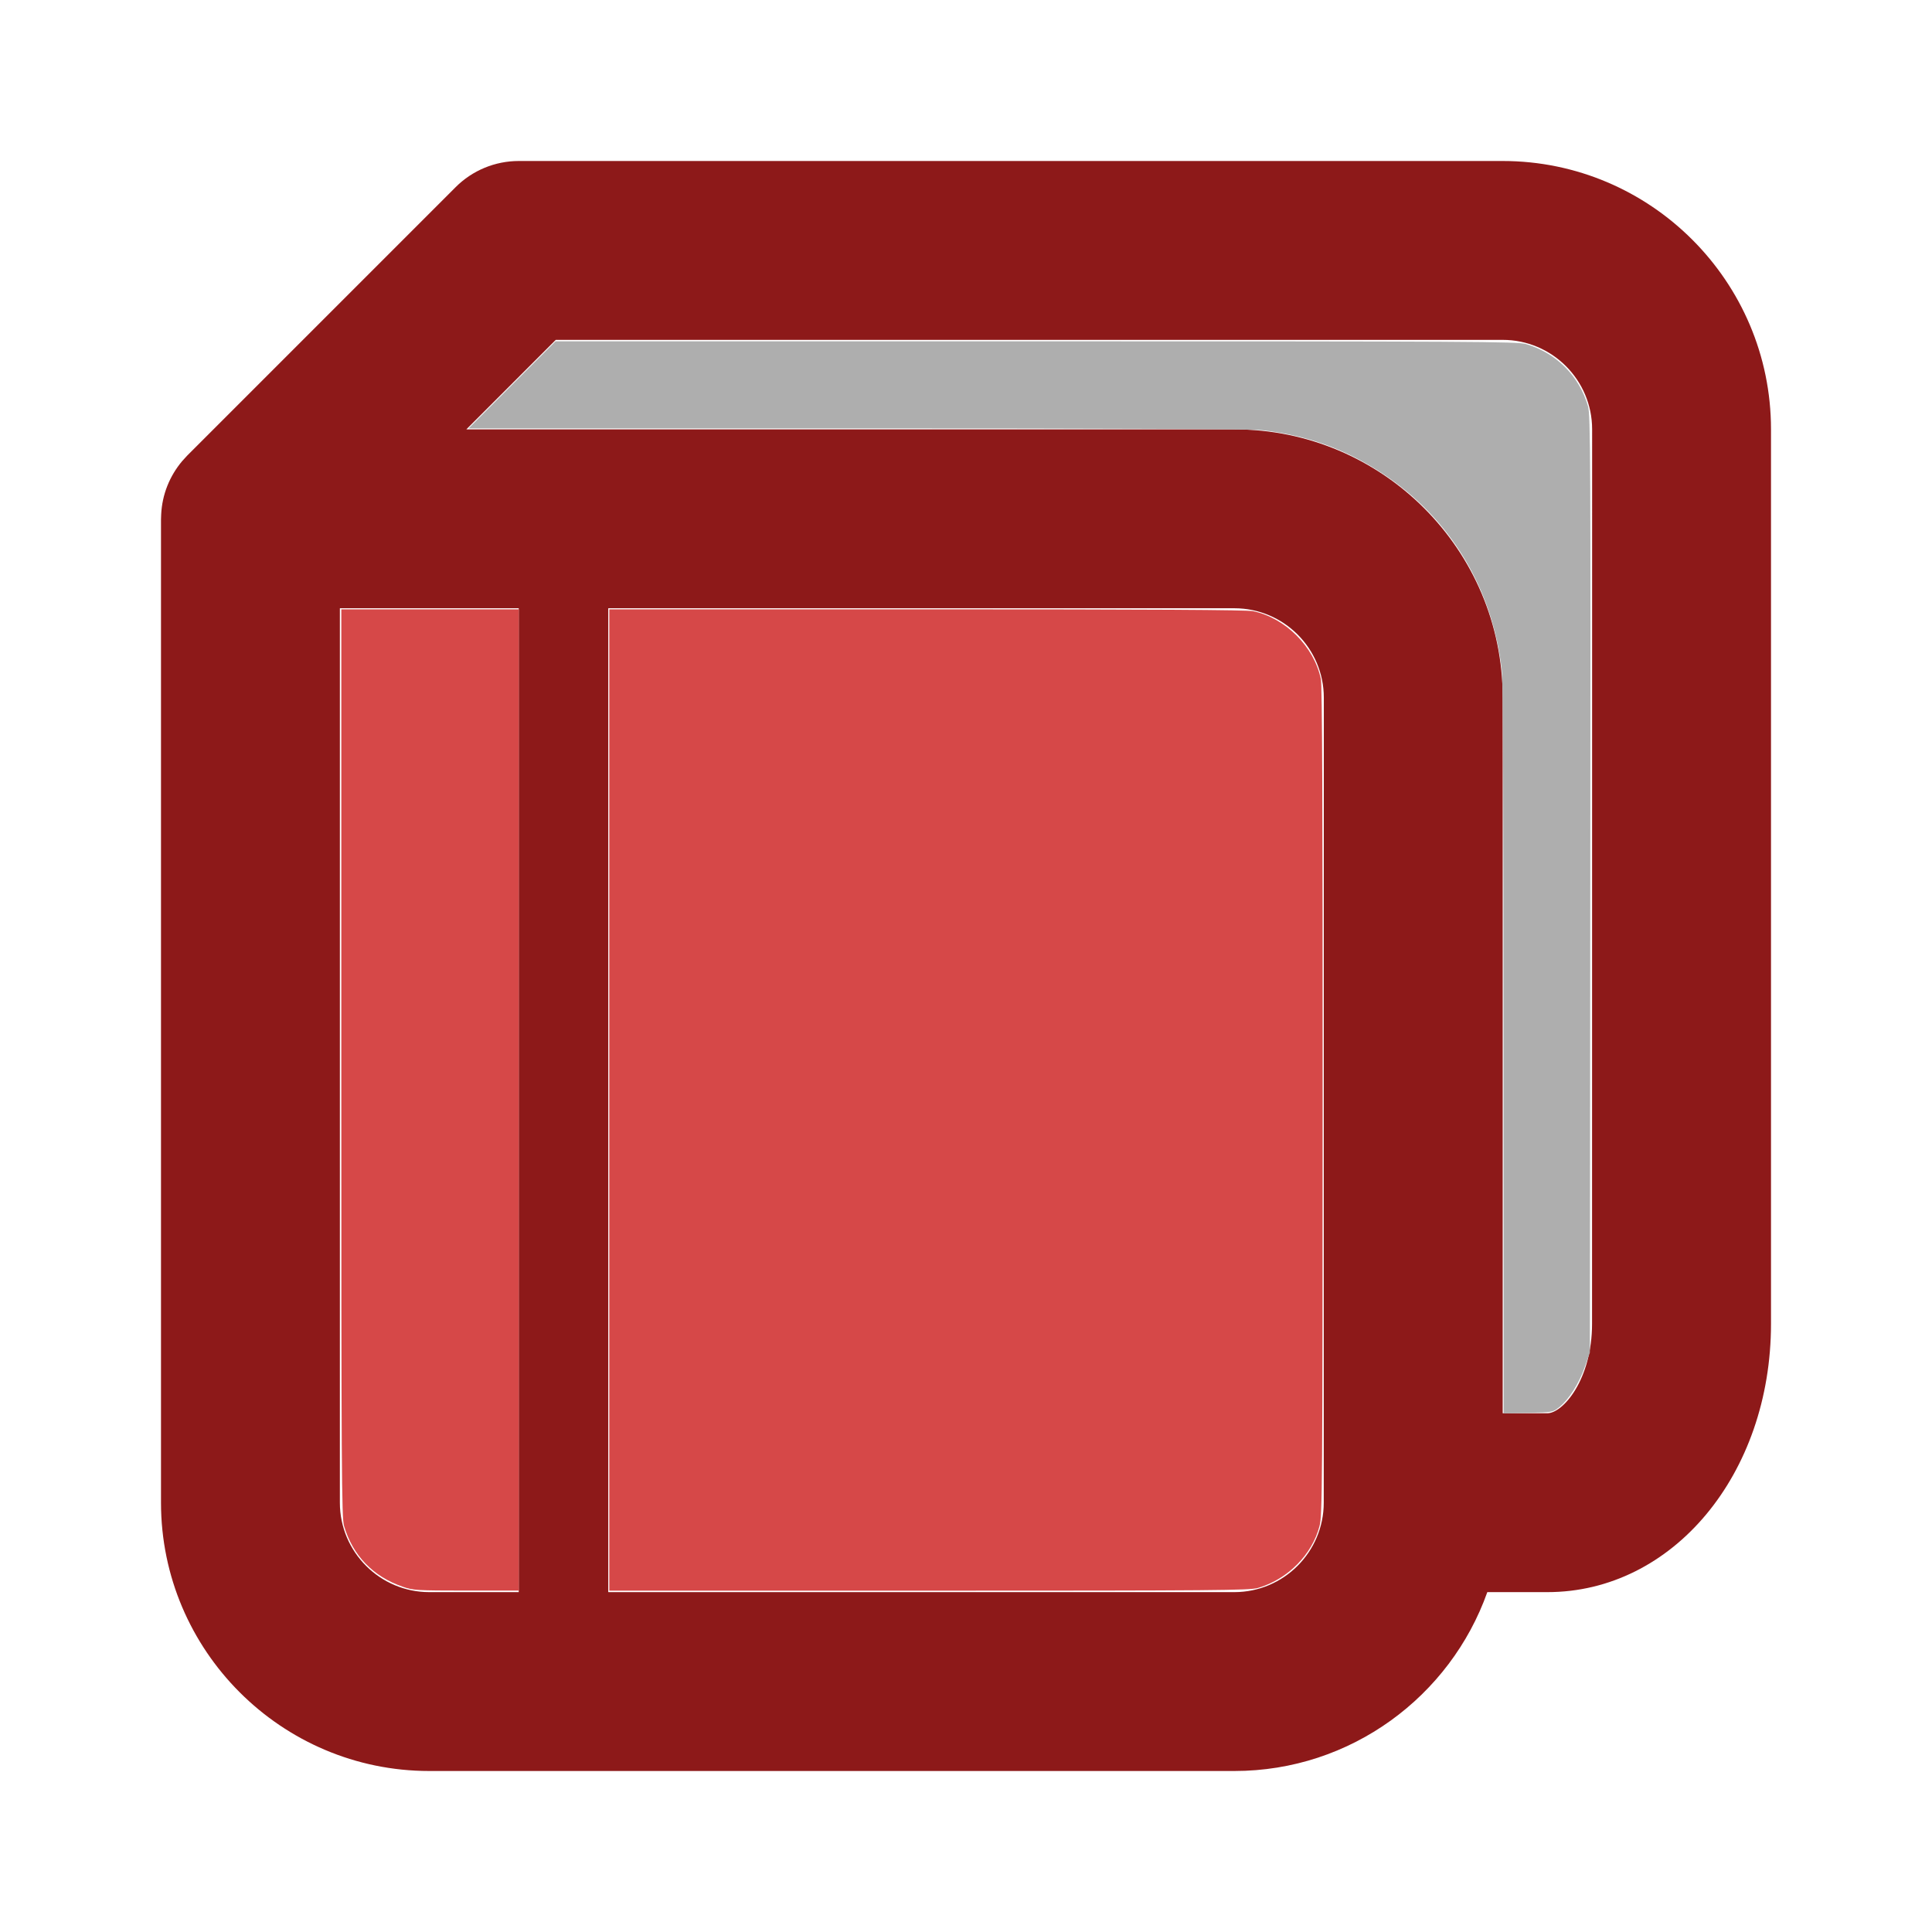
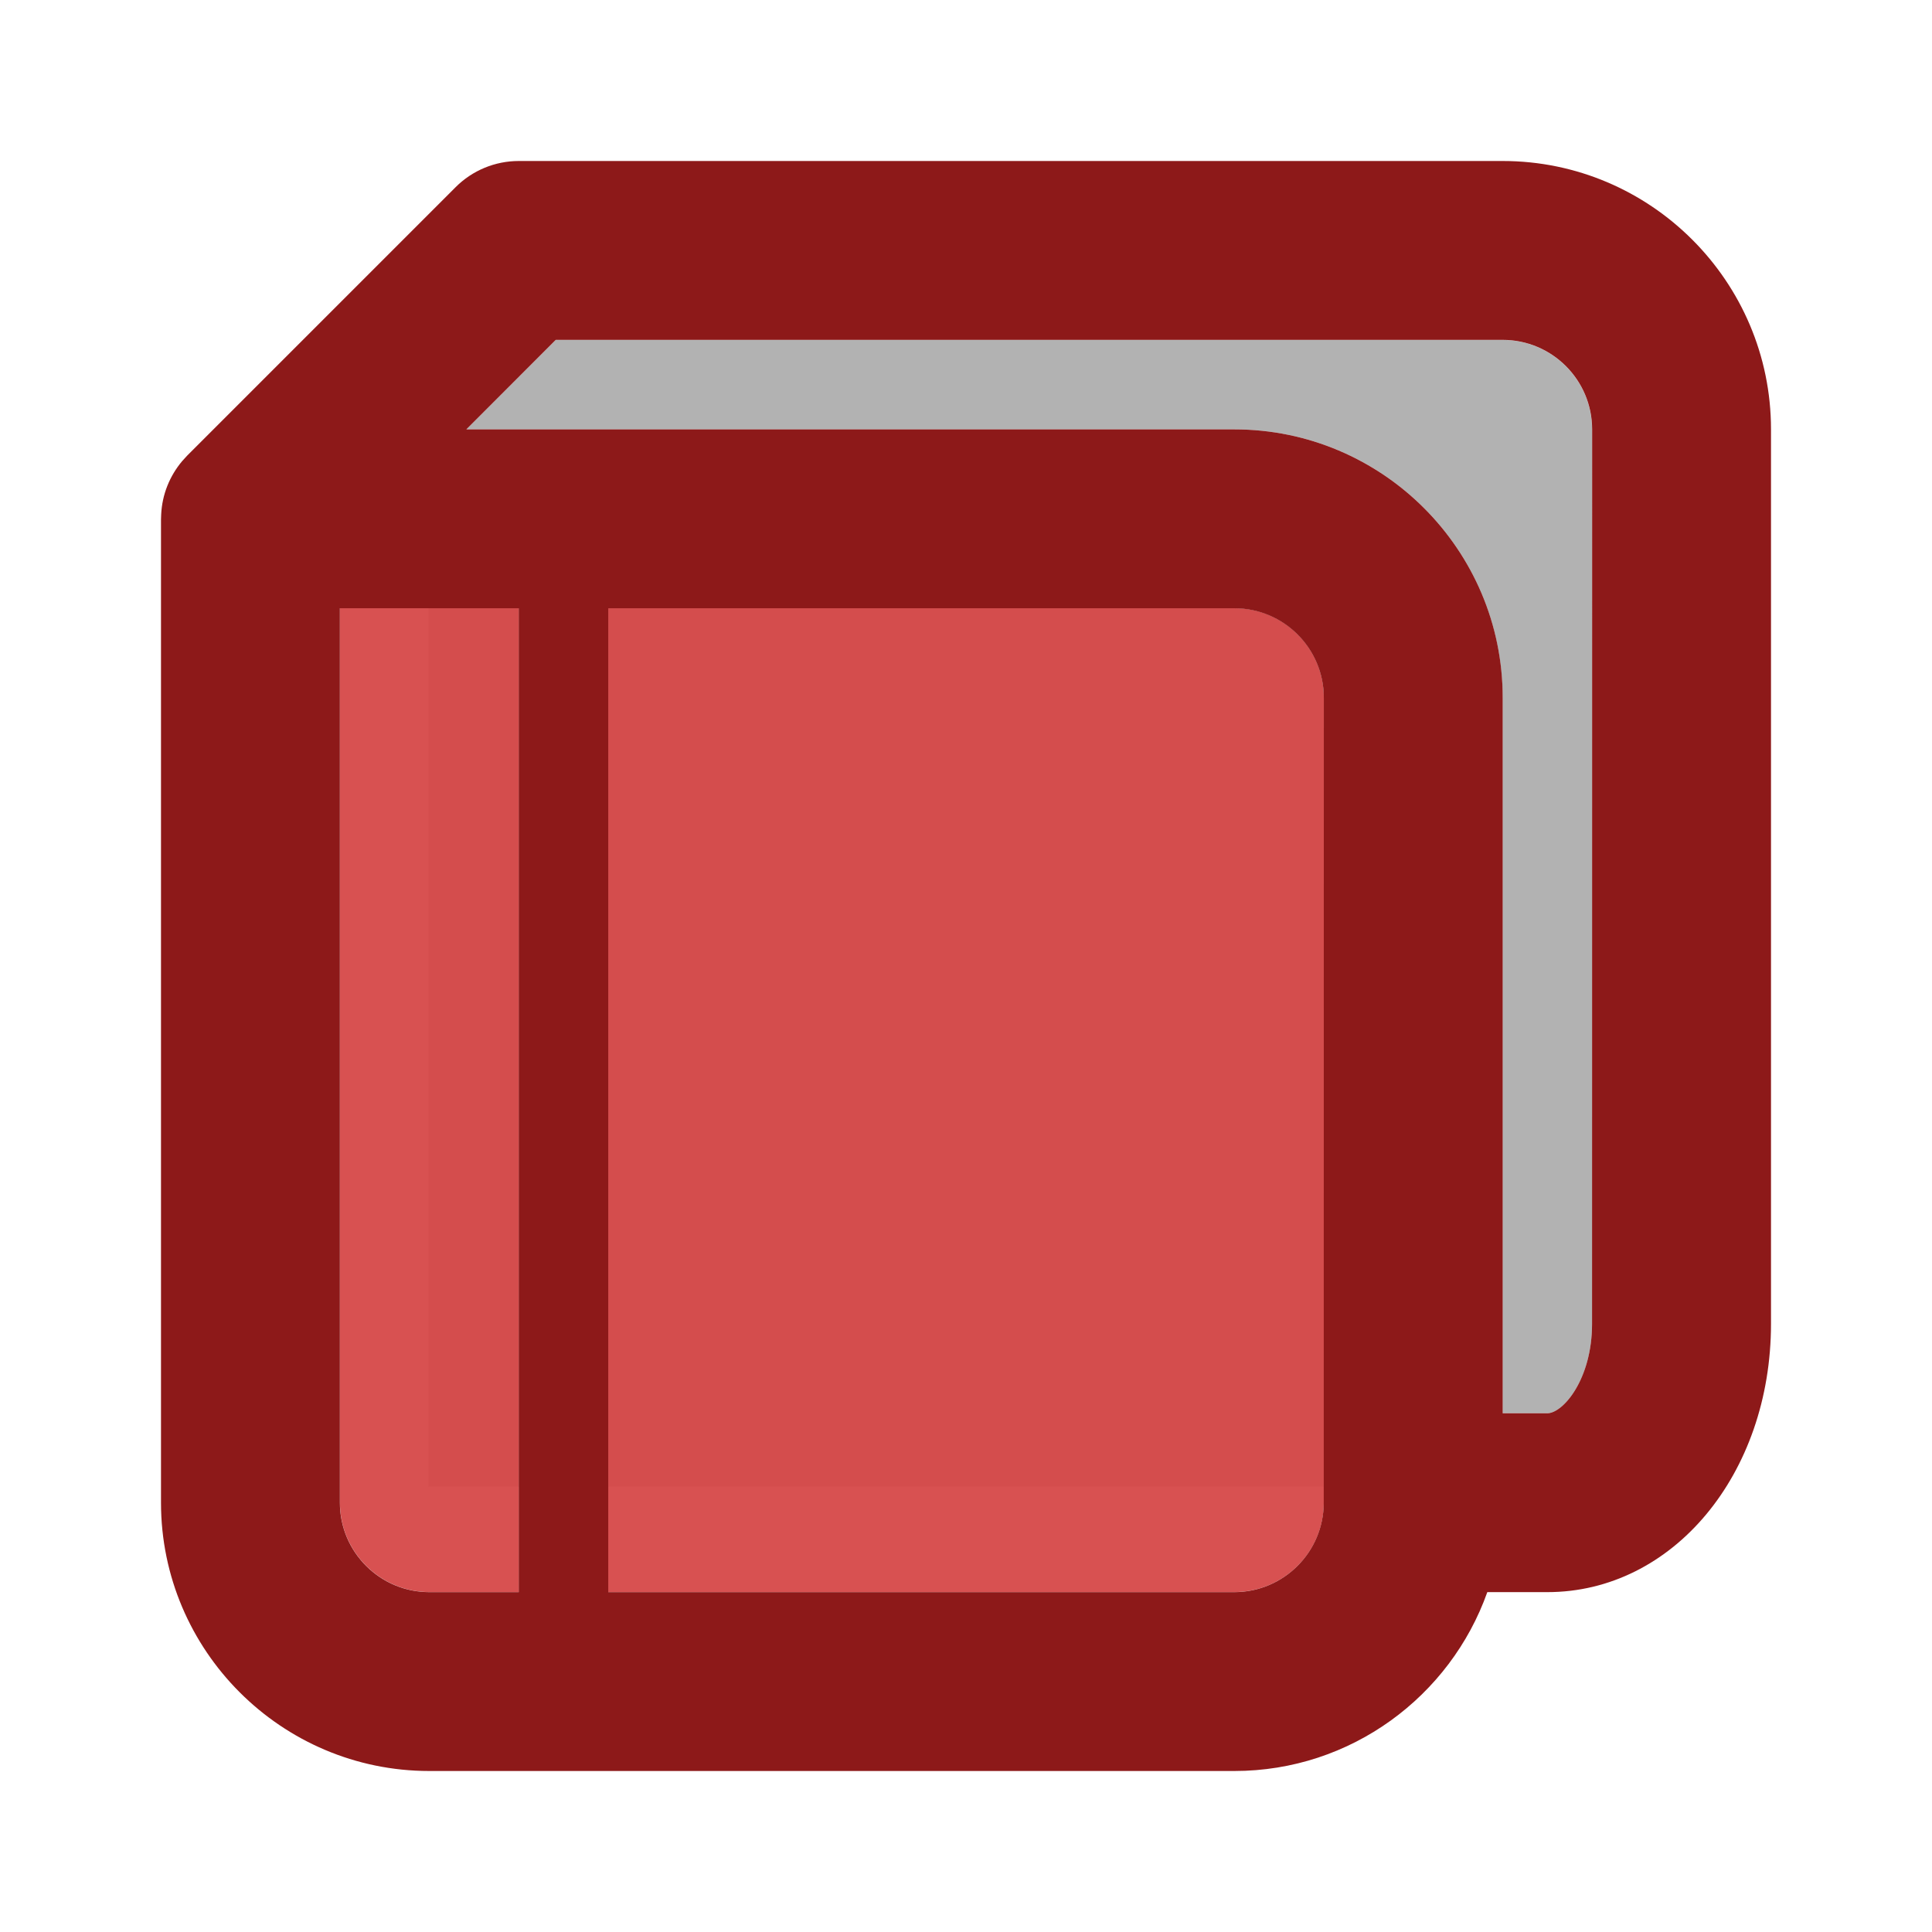
<svg xmlns="http://www.w3.org/2000/svg" id="svg891" viewBox="0 0 24 24" height="24" width="24" version="1.2">
  <defs id="defs895" />
-   <path style="stroke-width:1.111;fill:#8d1919;fill-opacity:1" id="path889" d="M 18.667,2 H 6.444 C 6.15,2 5.867,2.117 5.659,2.326 l -3.333,3.333 -0.063,0.069 c -0.154,0.183 -0.25,0.414 -0.261,0.667 L 2,6.453 V 18.667 C 2,20.504 3.496,22 5.333,22 h 10 c 1.449,0 2.684,-0.929 3.143,-2.222 h 0.746 C 20.78,19.778 22,18.314 22,16.444 V 5.333 C 22,3.496 20.504,2 18.667,2 Z M 5.333,19.778 c -0.612,0 -1.111,-0.498 -1.111,-1.111 V 7.556 H 6.444 V 19.778 Z M 16.444,18.667 c 0,0.613 -0.499,1.111 -1.111,1.111 H 7.556 V 7.556 h 7.778 c 0.612,0 1.111,0.498 1.111,1.111 z m 3.333,-2.222 c 0,0.689 -0.36,1.111 -0.556,1.111 H 18.667 V 8.667 c 0,-1.838 -1.496,-3.333 -3.333,-3.333 H 5.793 L 6.904,4.222 H 18.667 c 0.612,0 1.111,0.498 1.111,1.111 z" />
-   <path id="path5553" d="M 7.569,13.664 V 7.569 h 3.942 c 2.796,0 3.975,0.007 4.055,0.023 0.401,0.084 0.758,0.441 0.842,0.842 0.017,0.08 0.023,1.576 0.022,5.247 -0.001,4.783 -0.004,5.145 -0.038,5.275 -0.093,0.357 -0.396,0.662 -0.765,0.77 -0.104,0.03 -0.513,0.034 -4.087,0.034 H 7.569 Z" style="fill:#d64848;fill-opacity:1;stroke-width:0.021" />
-   <path id="path5555" d="M 5.004,19.711 C 4.635,19.585 4.382,19.323 4.274,18.956 4.244,18.851 4.24,18.302 4.24,13.205 V 7.569 h 1.102 1.102 v 6.095 6.095 L 5.793,19.759 c -0.618,-5.19e-4 -0.659,-0.003 -0.79,-0.048 z" style="fill:#d64848;fill-opacity:1;stroke-width:0.021" />
-   <path id="path5557" d="M 18.678,13.036 C 18.678,10.081 18.671,8.446 18.656,8.322 18.54,7.308 18.014,6.44 17.184,5.889 16.72,5.581 16.242,5.408 15.678,5.344 15.553,5.329 13.82,5.322 10.654,5.322 L 5.82,5.322 6.36,4.781 6.901,4.24 h 5.97 c 5.403,0 5.981,0.003 6.085,0.034 0.377,0.111 0.662,0.396 0.771,0.773 0.031,0.107 0.033,0.656 0.028,5.936 l -0.005,5.819 -0.063,0.179 c -0.072,0.205 -0.197,0.403 -0.316,0.498 -0.081,0.065 -0.083,0.065 -0.387,0.072 l -0.305,0.007 z" style="fill:#aeaeae;fill-opacity:1;stroke-width:0.021" />
+   <path style="opacity:0.95;fill:#aeaeae;fill-opacity:1;stroke:none;stroke-width:1.8;stroke-miterlimit:4;stroke-dasharray:none;stroke-opacity:1" d="M 6.904 4.223 L 5.793 5.334 L 15.334 5.334 C 17.172 5.334 18.666 6.828 18.666 8.666 L 18.666 17.555 L 19.223 17.555 C 19.418 17.555 19.777 17.134 19.777 16.445 L 19.777 5.334 C 19.777 4.721 19.278 4.223 18.666 4.223 L 6.904 4.223 z M 5.322 7.555 L 5.322 18.467 L 6.445 18.467 L 6.445 7.555 L 5.322 7.555 z M 7.555 7.555 L 7.555 18.467 L 16.445 18.467 L 16.445 8.666 C 16.445 8.053 15.946 7.555 15.334 7.555 L 7.555 7.555 z " id="rect11733" />
+   <path style="display:inline;opacity:0.95;fill:#d64848;fill-opacity:1;stroke:none;stroke-width:1.835;stroke-miterlimit:4;stroke-dasharray:none;stroke-opacity:1" d="M 4.223 7.555 L 4.223 18.666 C 4.223 19.279 4.722 19.777 5.334 19.777 L 6.445 19.777 L 6.445 7.555 L 4.223 7.555 z M 7.555 7.555 L 7.555 19.777 L 15.334 19.777 C 15.946 19.777 16.445 19.279 16.445 18.666 L 16.445 8.666 C 16.445 8.053 15.946 7.555 15.334 7.555 L 7.555 7.555 z " id="rect11731" />
+   <path style="display:inline;fill:#8d1919;fill-opacity:1;stroke-width:1.111" id="path889" d="M 18.667,2 H 6.444 C 6.15,2 5.867,2.117 5.659,2.326 l -3.333,3.333 -0.063,0.069 c -0.154,0.183 -0.25,0.414 -0.261,0.667 L 2,6.453 V 18.667 C 2,20.504 3.496,22 5.333,22 h 10 c 1.449,0 2.684,-0.929 3.143,-2.222 h 0.746 C 20.78,19.778 22,18.314 22,16.444 V 5.333 C 22,3.496 20.504,2 18.667,2 Z M 5.333,19.778 c -0.612,0 -1.111,-0.498 -1.111,-1.111 V 7.556 H 6.444 V 19.778 Z M 16.444,18.667 c 0,0.613 -0.499,1.111 -1.111,1.111 H 7.556 V 7.556 h 7.778 c 0.612,0 1.111,0.498 1.111,1.111 z m 3.333,-2.222 c 0,0.689 -0.36,1.111 -0.556,1.111 H 18.667 V 8.667 c 0,-1.838 -1.496,-3.333 -3.333,-3.333 H 5.793 L 6.904,4.222 H 18.667 c 0.612,0 1.111,0.498 1.111,1.111 z" />
</svg>
